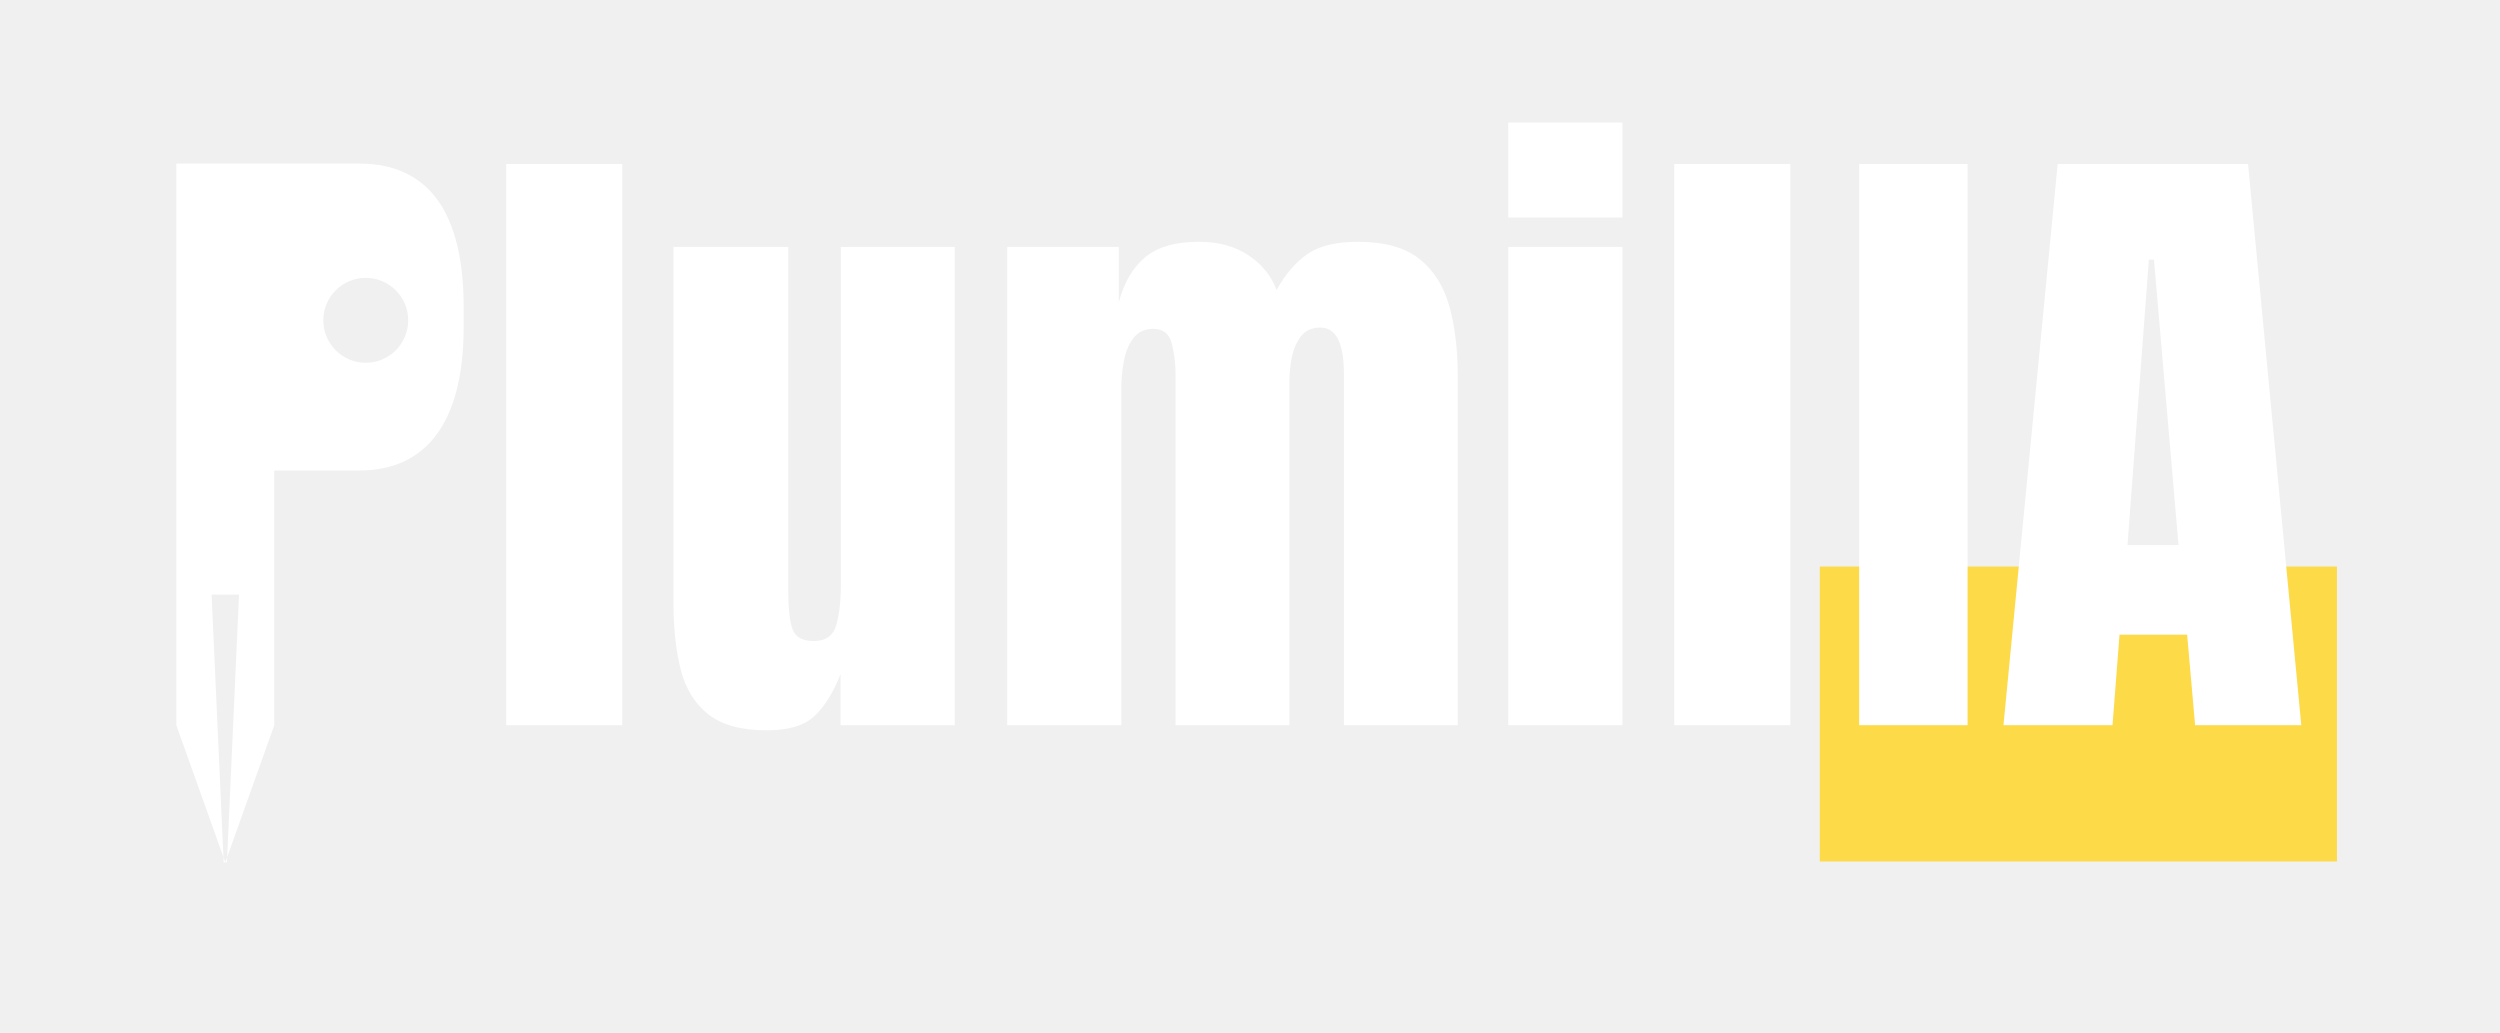
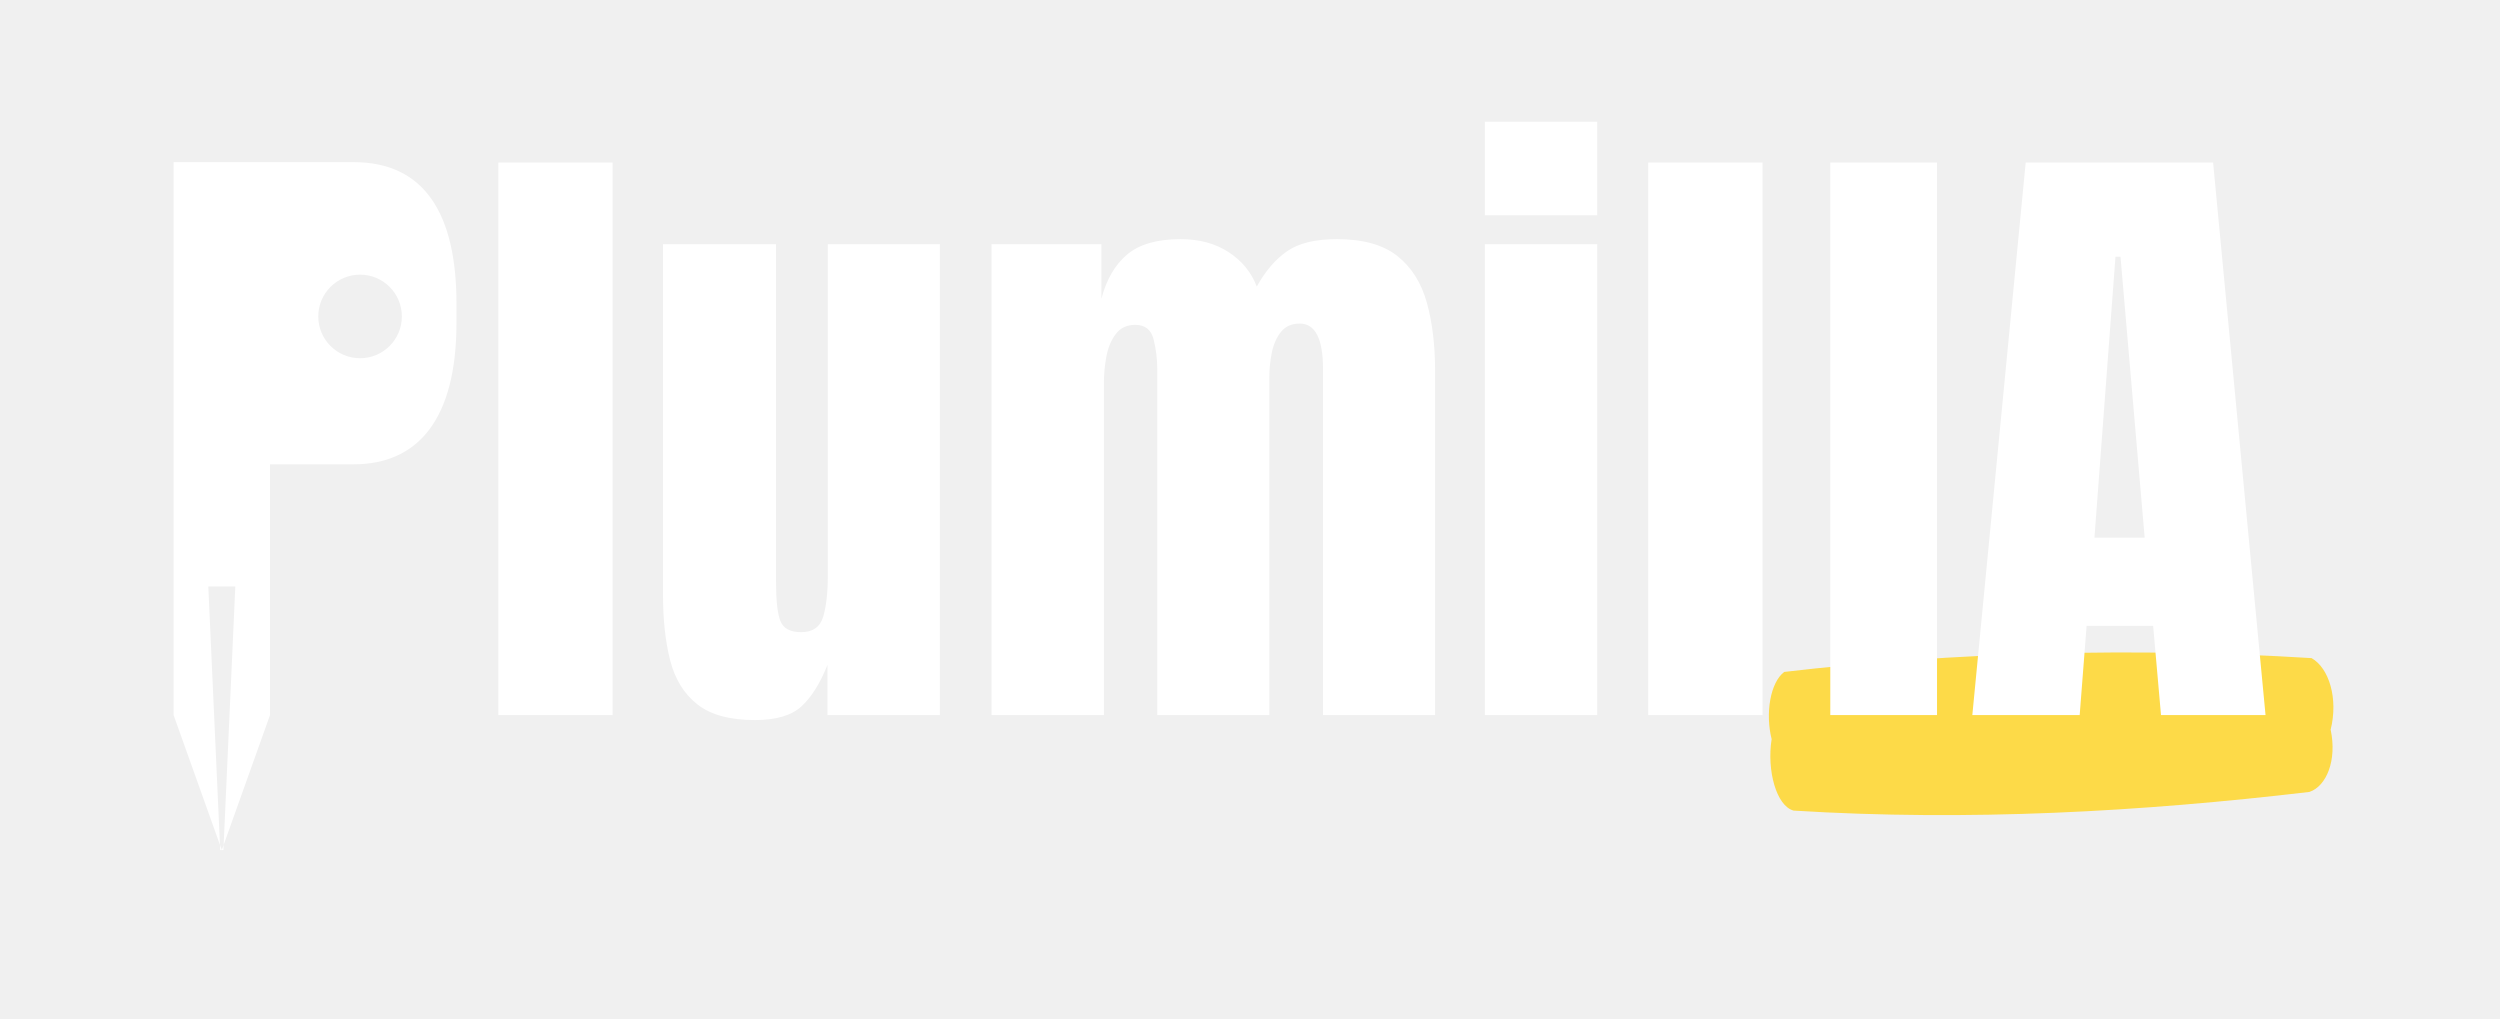
- <svg xmlns="http://www.w3.org/2000/svg" viewBox="0 0 367.5 151.7" width="368" height="152" role="img" aria-label="Plumilla">
-   <rect x="267.51" y="83.24" width="76.02" height="43.35" fill="#FDDA48" />
+ <svg xmlns="http://www.w3.org/2000/svg" viewBox="0 0 373.3 151.7" width="373" height="152" role="img" aria-label="Plumilla">
+   <path fill="#FDDA48" transform="translate(306.48 109.06) rotate(-1.5) translate(-42.81 -15.36) scale(0.4281 0.768)" d="M7 7 C2 9 0 15 2 20 C0 26 3 33 9 34 C70 37 130 36 189 33 C195 32 199 27 197 21 C200 15 197 9 191 7 C130 4 66 4 7 7 Z" />
  <path transform="translate(24.00 24.00) scale(0.96)" fill="#FFFFFF" fill-rule="evenodd" d="M2 0H30C41 0 46 8 46 22V25C46 40 40 47 30 47H17V86L9.5 107L2 86Z M31 17.5a6.5 6.5 0 1 0 0.01 0Z M7.4 66H11.6L9.75 107H9.25Z" />
  <path fill="#FFFFFF" d="M74.415 106.56V24.06H91.477V106.56Z M112.734 107.31Q107.109 107.31 104.133 104.966Q101.156 102.623 100.078 98.427Q99.0 94.232 99.0 88.607V36.248H115.875V86.638Q115.875 90.857 116.531 92.521Q117.188 94.185 119.625 94.185Q122.25 94.185 122.93 91.841Q123.609 89.498 123.609 85.794V36.248H140.344V106.56H123.562V99.06Q121.969 103.091 119.742 105.201Q117.516 107.31 112.734 107.31Z M148.054 106.56V36.248H164.46V44.404Q165.585 40.091 168.304 37.794Q171.023 35.498 176.273 35.498Q180.491 35.498 183.468 37.443Q186.444 39.388 187.663 42.576Q189.585 39.107 192.187 37.302Q194.788 35.498 199.616 35.498Q205.476 35.498 208.64 38.005Q211.804 40.513 213.046 44.943Q214.288 49.373 214.288 55.185V106.56H197.554V54.904Q197.554 48.107 194.085 48.107Q192.257 48.107 191.273 49.349Q190.288 50.591 189.913 52.419Q189.538 54.248 189.538 56.076V106.56H172.804V54.904Q172.804 52.701 172.265 50.498Q171.726 48.294 169.523 48.294Q167.648 48.294 166.616 49.654Q165.585 51.013 165.21 53.005Q164.835 54.998 164.835 56.919V106.56Z M221.717 31.935V17.966H238.498V31.935ZM221.717 106.56V36.248H238.498V106.56Z M246.114 106.56V24.06H263.177V106.56Z" />
  <path fill="#FFFFFF" d="M273.298 106.56V24.06H289.236V106.56Z M294.508 106.56 302.477 24.06H330.461L338.289 106.56H322.68L321.508 93.248H311.571L310.539 106.56ZM312.743 80.076H320.243L316.633 38.123H315.883Z" />
</svg>
